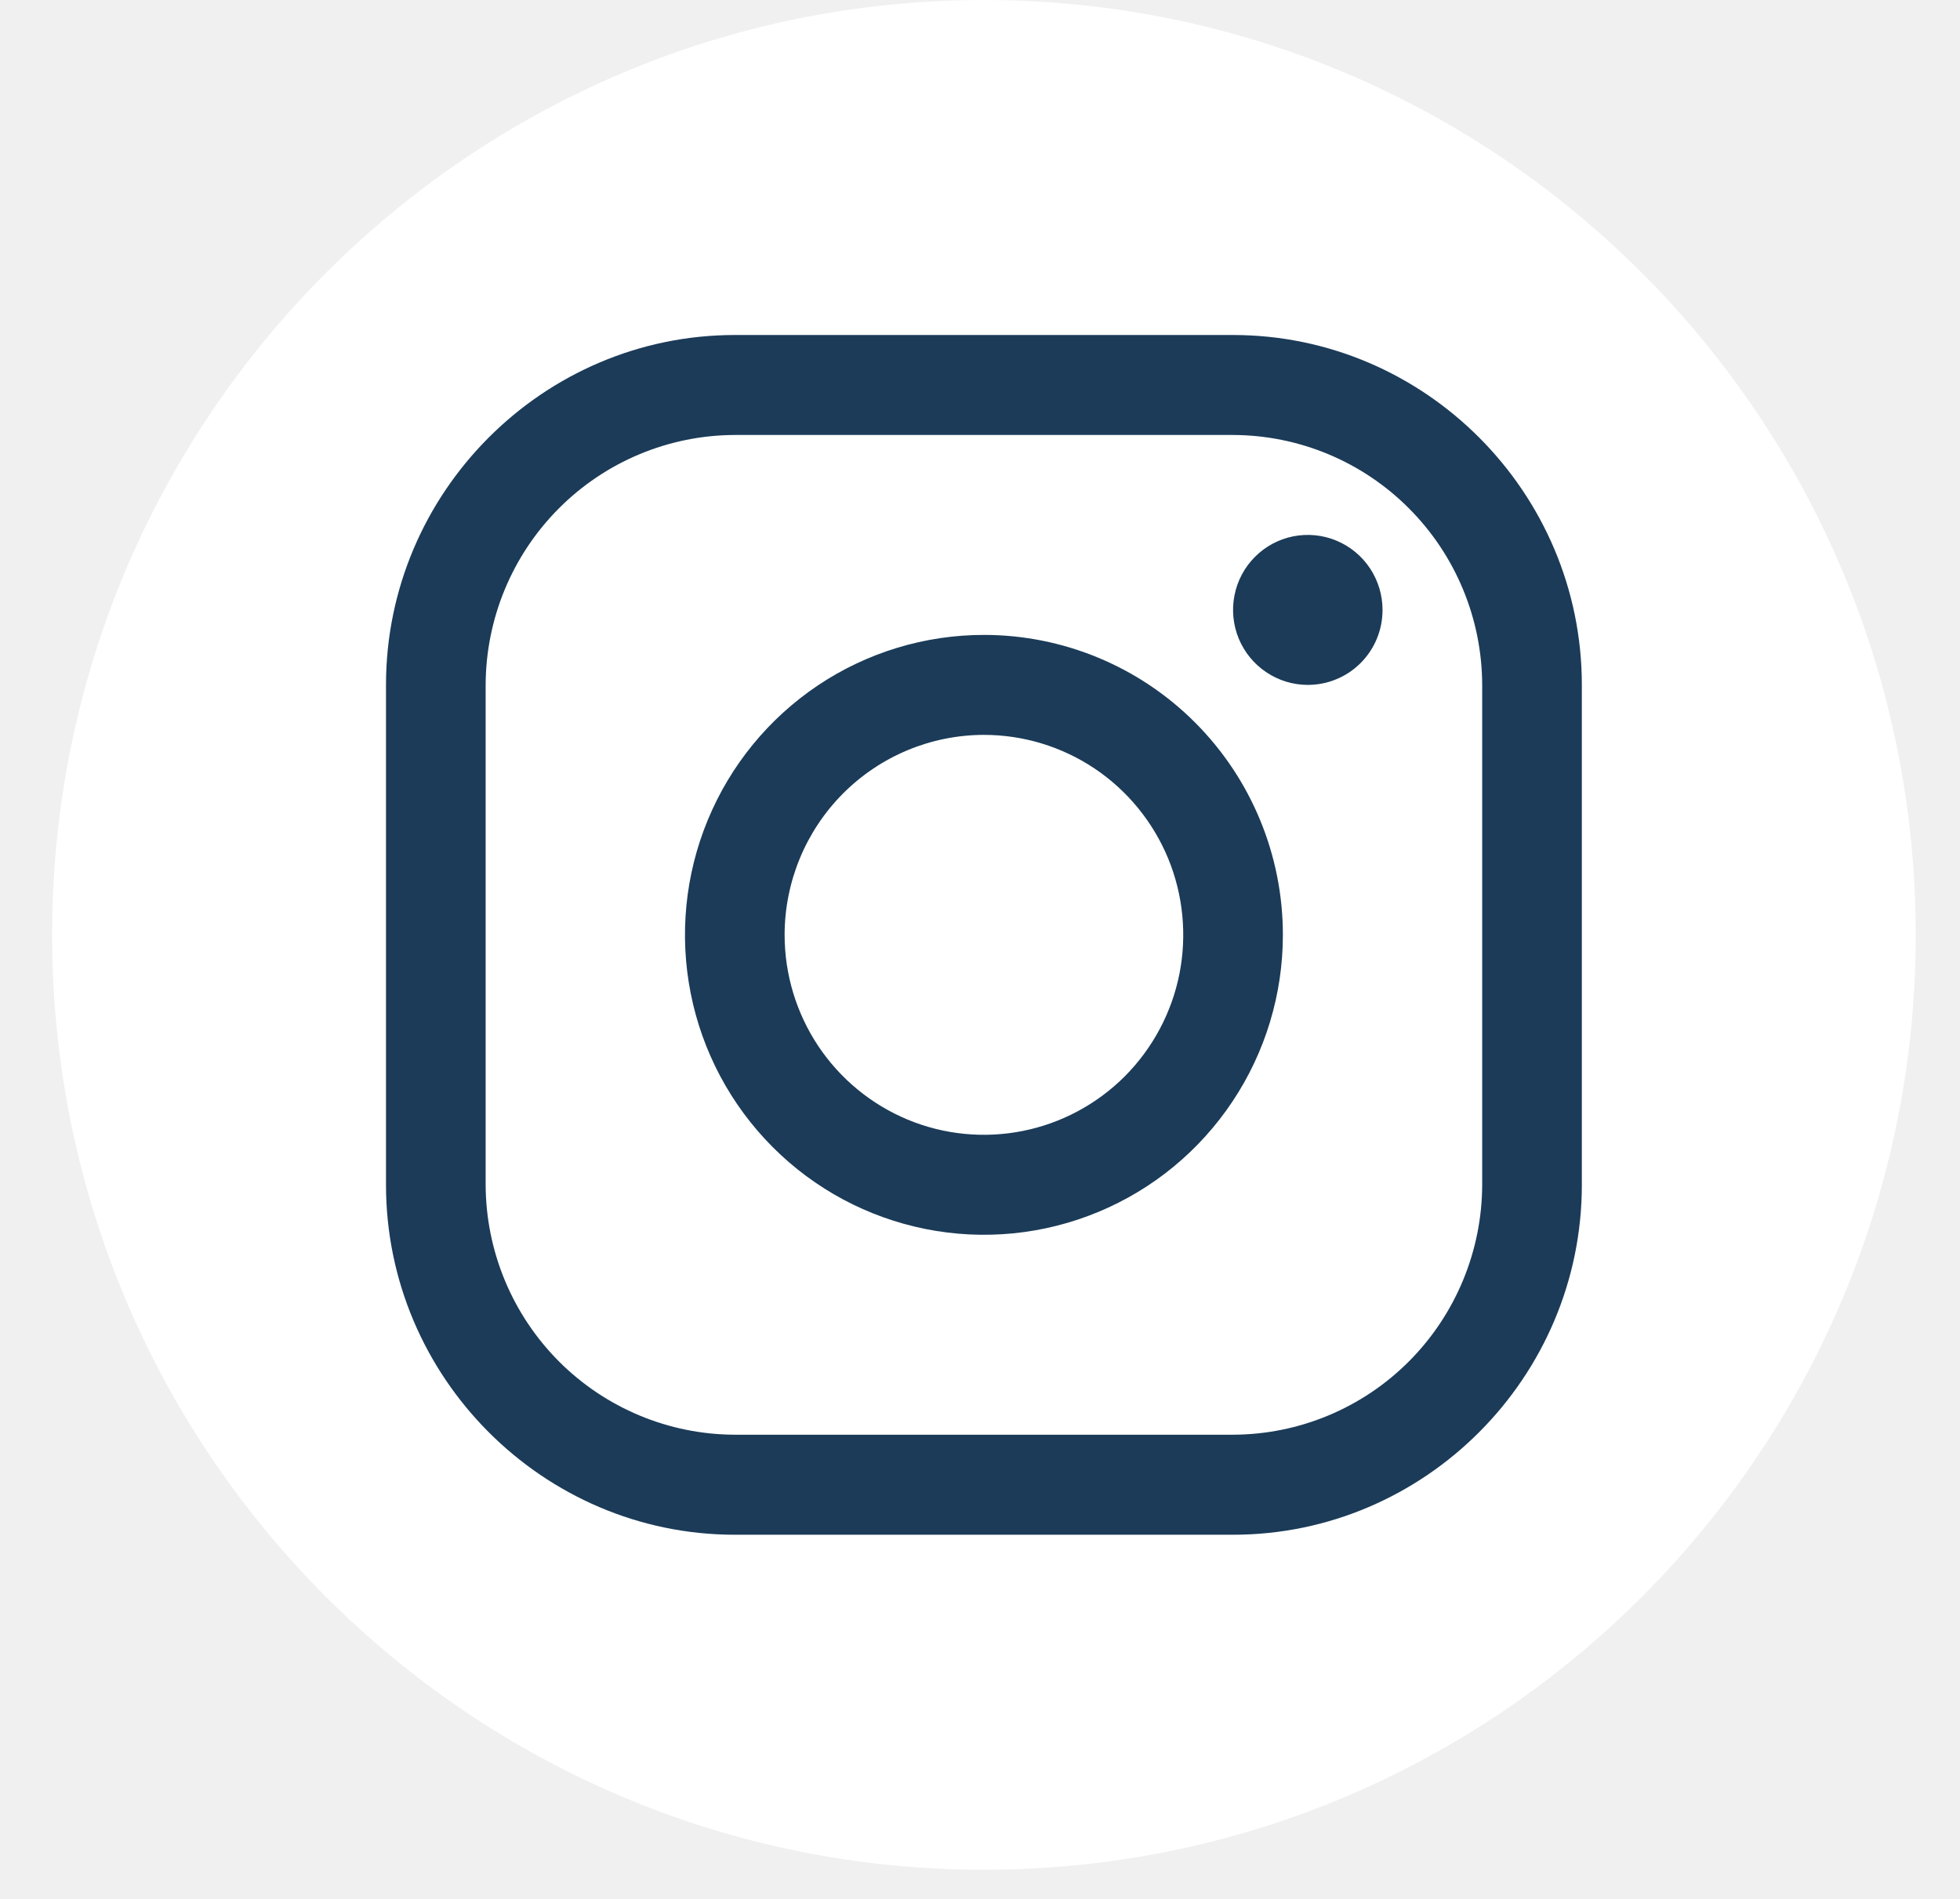
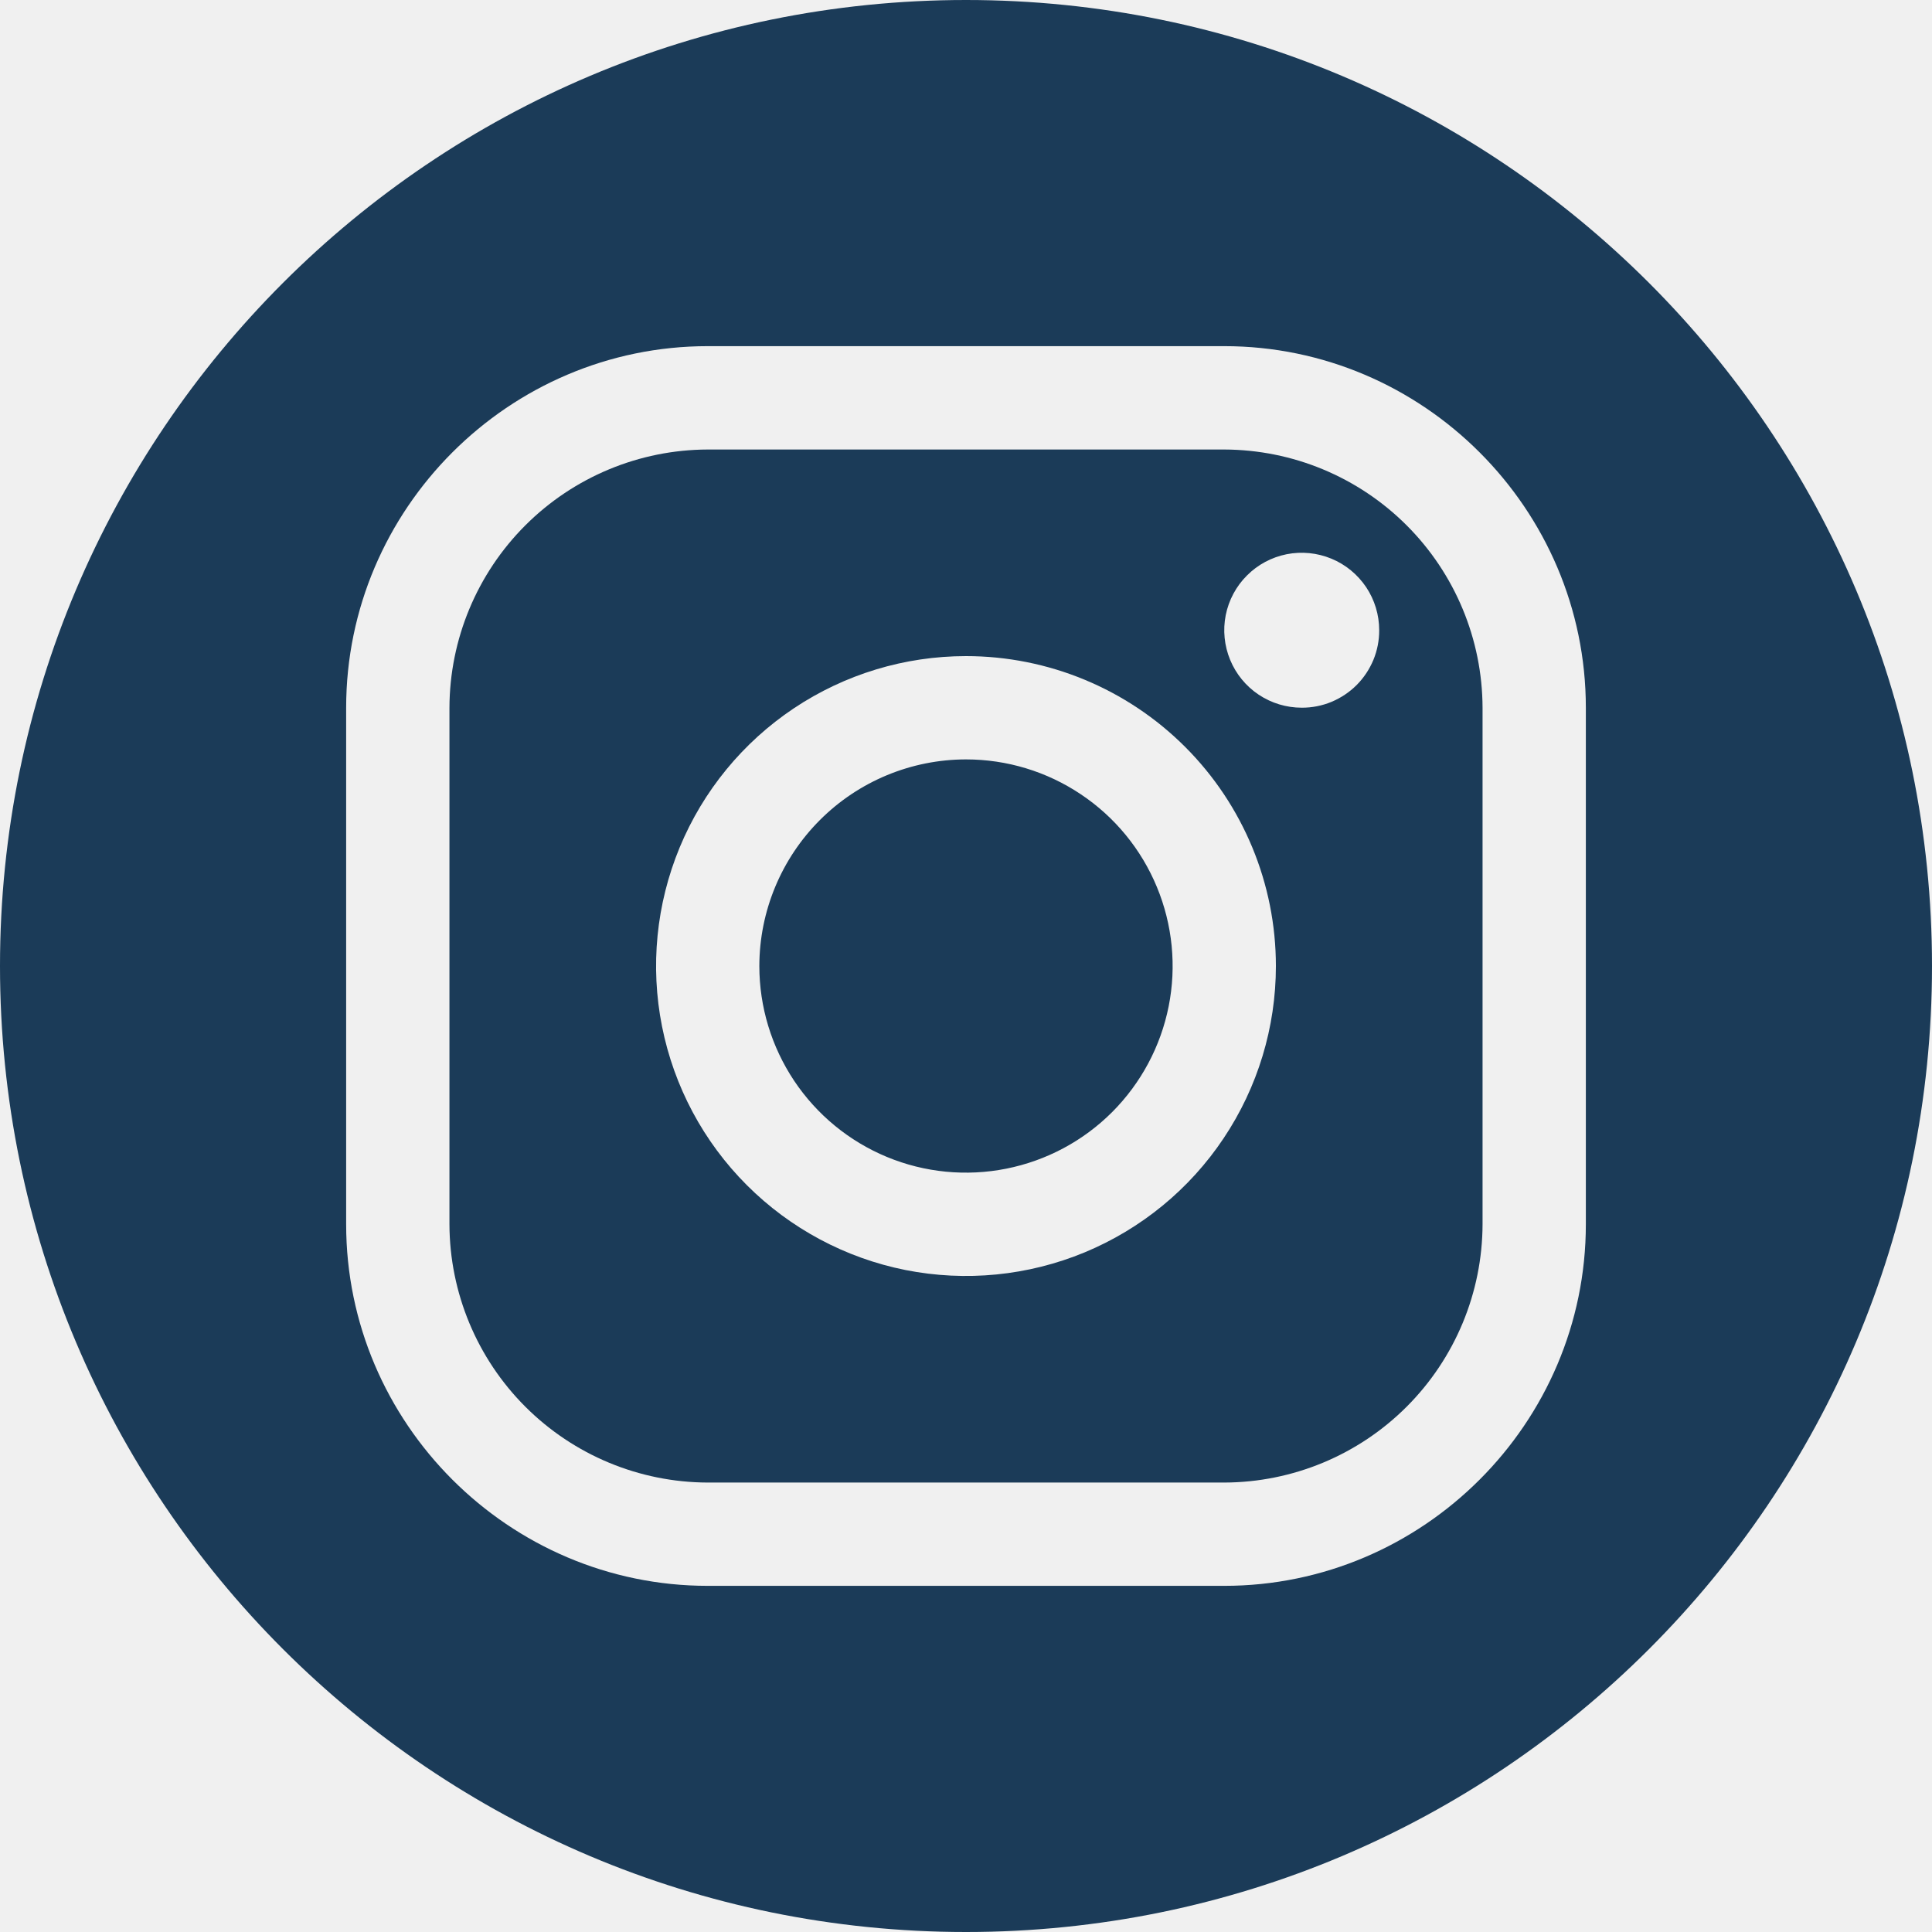
- <svg xmlns="http://www.w3.org/2000/svg" width="32" height="31" viewBox="0 0 32 31" fill="none">
-   <ellipse cx="16.064" cy="15.262" rx="15.213" ry="15.262" fill="white" />
-   <path d="M20.131 7.101C21.209 7.104 22.242 7.535 23.004 8.3C23.766 9.064 24.196 10.1 24.199 11.181V19.342C24.196 20.423 23.766 21.459 23.004 22.224C22.242 22.988 21.209 23.419 20.131 23.422H11.997C10.919 23.419 9.886 22.988 9.124 22.224C8.362 21.459 7.932 20.423 7.929 19.342V11.181C7.932 10.1 8.362 9.064 9.124 8.3C9.886 7.535 10.919 7.104 11.997 7.101H20.131ZM20.131 5.469H11.997C8.865 5.469 6.302 8.039 6.302 11.181V19.342C6.302 22.484 8.865 25.055 11.997 25.055H20.131C23.264 25.055 25.826 22.484 25.826 19.342V11.181C25.826 8.039 23.264 5.469 20.131 5.469Z" fill="#1B3B58" />
-   <path d="M21.352 11.181C21.11 11.181 20.874 11.109 20.674 10.974C20.473 10.84 20.317 10.649 20.224 10.425C20.132 10.201 20.108 9.955 20.155 9.718C20.202 9.48 20.318 9.262 20.489 9.091C20.659 8.92 20.877 8.803 21.113 8.756C21.35 8.709 21.596 8.733 21.819 8.826C22.041 8.918 22.232 9.075 22.366 9.276C22.5 9.478 22.572 9.714 22.572 9.957C22.572 10.117 22.541 10.277 22.48 10.425C22.419 10.574 22.329 10.709 22.215 10.823C22.102 10.937 21.967 11.027 21.819 11.088C21.671 11.15 21.512 11.181 21.352 11.181Z" fill="#1B3B58" />
-   <path d="M16.064 11.997C16.708 11.997 17.337 12.189 17.872 12.547C18.407 12.906 18.824 13.416 19.071 14.012C19.317 14.609 19.381 15.265 19.256 15.899C19.13 16.532 18.82 17.113 18.365 17.57C17.91 18.026 17.33 18.337 16.699 18.463C16.068 18.589 15.413 18.525 14.819 18.278C14.224 18.03 13.716 17.612 13.358 17.075C13.001 16.538 12.81 15.907 12.81 15.262C12.811 14.396 13.154 13.566 13.764 12.954C14.374 12.342 15.201 11.998 16.064 11.997ZM16.064 10.365C15.099 10.365 14.155 10.652 13.352 11.19C12.55 11.729 11.924 12.493 11.555 13.388C11.185 14.283 11.089 15.267 11.277 16.217C11.465 17.167 11.93 18.039 12.613 18.724C13.295 19.409 14.165 19.875 15.112 20.064C16.059 20.253 17.04 20.156 17.932 19.785C18.824 19.415 19.586 18.787 20.122 17.982C20.659 17.177 20.945 16.23 20.945 15.262C20.945 13.963 20.431 12.718 19.515 11.799C18.6 10.881 17.359 10.365 16.064 10.365Z" fill="#1B3B58" />
+ <svg xmlns="http://www.w3.org/2000/svg" width="30" height="30" viewBox="0 0 30 30" fill="none">
+   <circle cx="15" cy="15" r="15" fill="#1B3B58" />
+   <path d="M19.01 6.98C20.073 6.983 21.091 7.406 21.843 8.158C22.594 8.909 23.018 9.927 23.021 10.99V19.011C23.018 20.073 22.594 21.092 21.843 21.843C21.091 22.595 20.073 23.018 19.01 23.021H10.99C9.927 23.018 8.909 22.595 8.157 21.843C7.406 21.092 6.982 20.073 6.979 19.011V10.99C6.982 9.927 7.406 8.909 8.157 8.158C8.909 7.406 9.927 6.983 10.99 6.98H19.01ZM19.01 5.375H10.99C7.902 5.375 5.375 7.902 5.375 10.99V19.011C5.375 22.099 7.902 24.625 10.99 24.625H19.01C22.098 24.625 24.625 22.099 24.625 19.011V10.99C24.625 7.902 22.098 5.375 19.01 5.375Z" fill="#F0F0F0" />
+   <path d="M20.213 10.989C19.975 10.989 19.743 10.919 19.545 10.787C19.347 10.655 19.193 10.467 19.102 10.247C19.011 10.027 18.987 9.785 19.033 9.552C19.08 9.318 19.194 9.104 19.363 8.936C19.531 8.767 19.745 8.653 19.979 8.606C20.212 8.56 20.454 8.584 20.674 8.675C20.894 8.766 21.081 8.92 21.214 9.118C21.346 9.316 21.416 9.548 21.416 9.786C21.417 9.944 21.386 10.101 21.326 10.247C21.265 10.393 21.177 10.526 21.065 10.638C20.953 10.75 20.82 10.838 20.674 10.899C20.528 10.959 20.372 10.99 20.213 10.989Z" fill="#F0F0F0" />
+   <path d="M15 11.792C15.635 11.792 16.255 11.98 16.782 12.333C17.31 12.685 17.721 13.186 17.964 13.773C18.207 14.359 18.271 15.004 18.147 15.626C18.023 16.249 17.717 16.82 17.269 17.269C16.82 17.718 16.248 18.023 15.626 18.147C15.004 18.271 14.358 18.208 13.772 17.965C13.186 17.722 12.685 17.311 12.332 16.783C11.98 16.255 11.791 15.635 11.791 15.001C11.792 14.15 12.131 13.334 12.732 12.733C13.334 12.131 14.149 11.793 15 11.792ZM15 10.188C14.048 10.188 13.118 10.47 12.326 10.999C11.535 11.528 10.918 12.28 10.554 13.159C10.19 14.038 10.094 15.006 10.28 15.939C10.466 16.873 10.924 17.73 11.597 18.403C12.27 19.076 13.128 19.535 14.061 19.721C14.995 19.906 15.962 19.811 16.842 19.447C17.721 19.082 18.473 18.466 19.001 17.674C19.53 16.883 19.812 15.952 19.812 15.001C19.812 13.724 19.305 12.5 18.403 11.598C17.5 10.695 16.276 10.188 15 10.188Z" fill="#F0F0F0" />
</svg>
